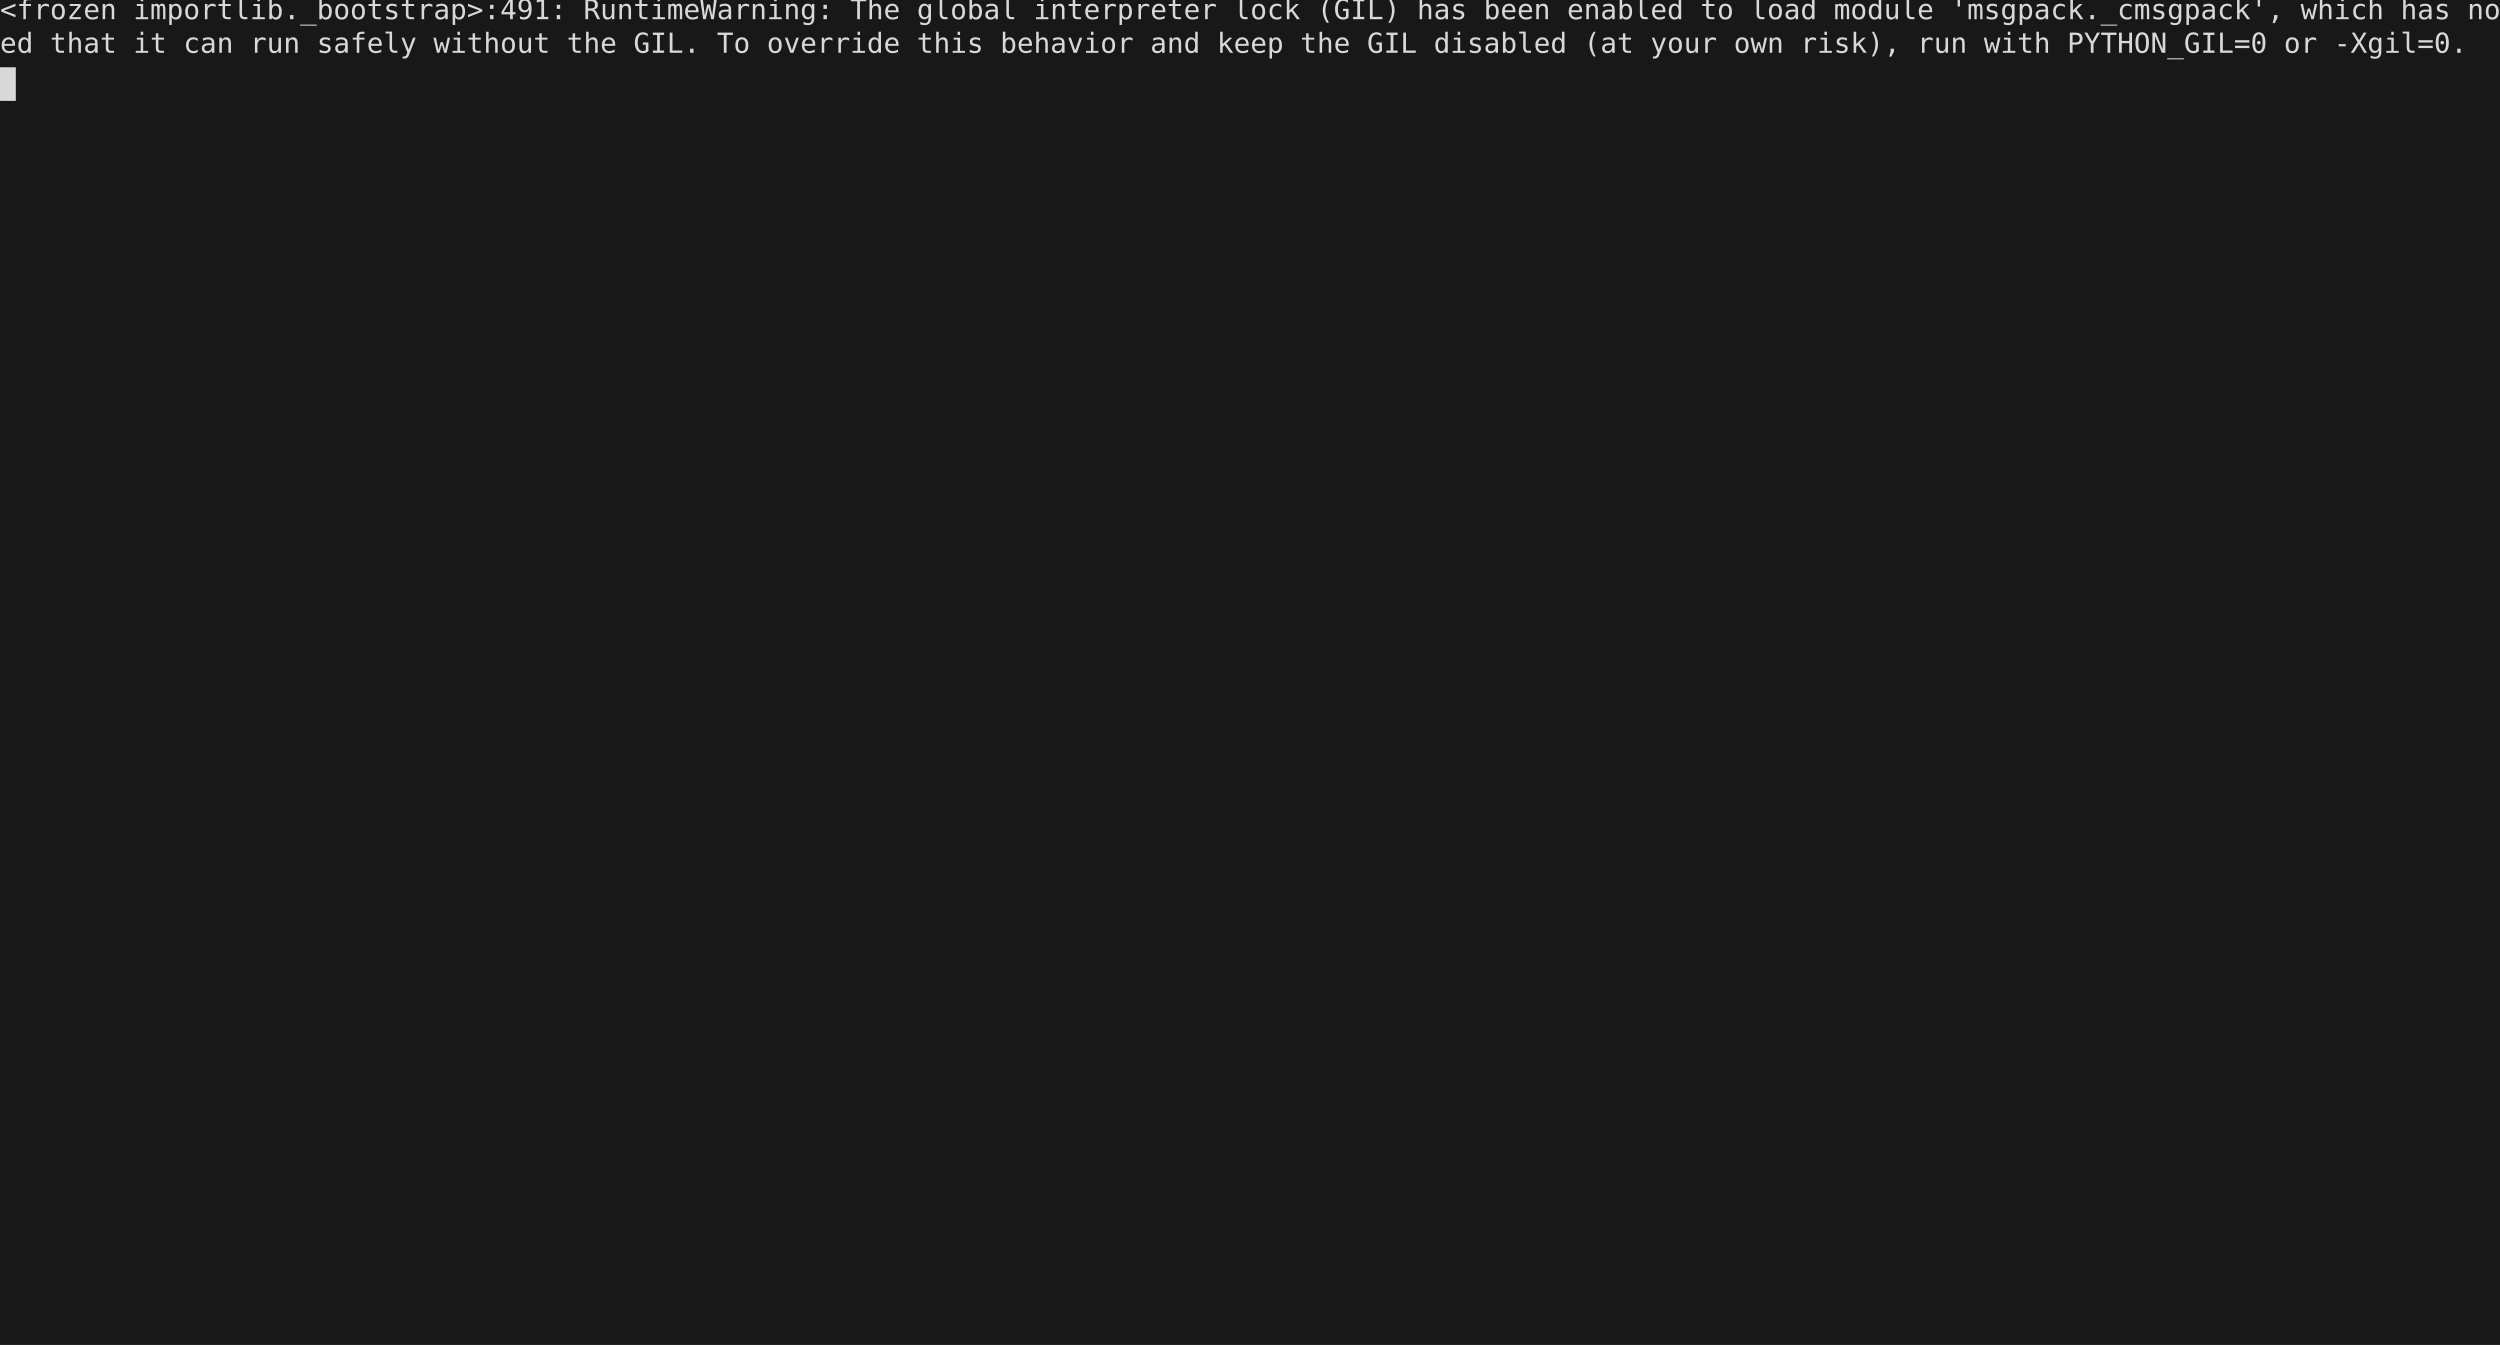
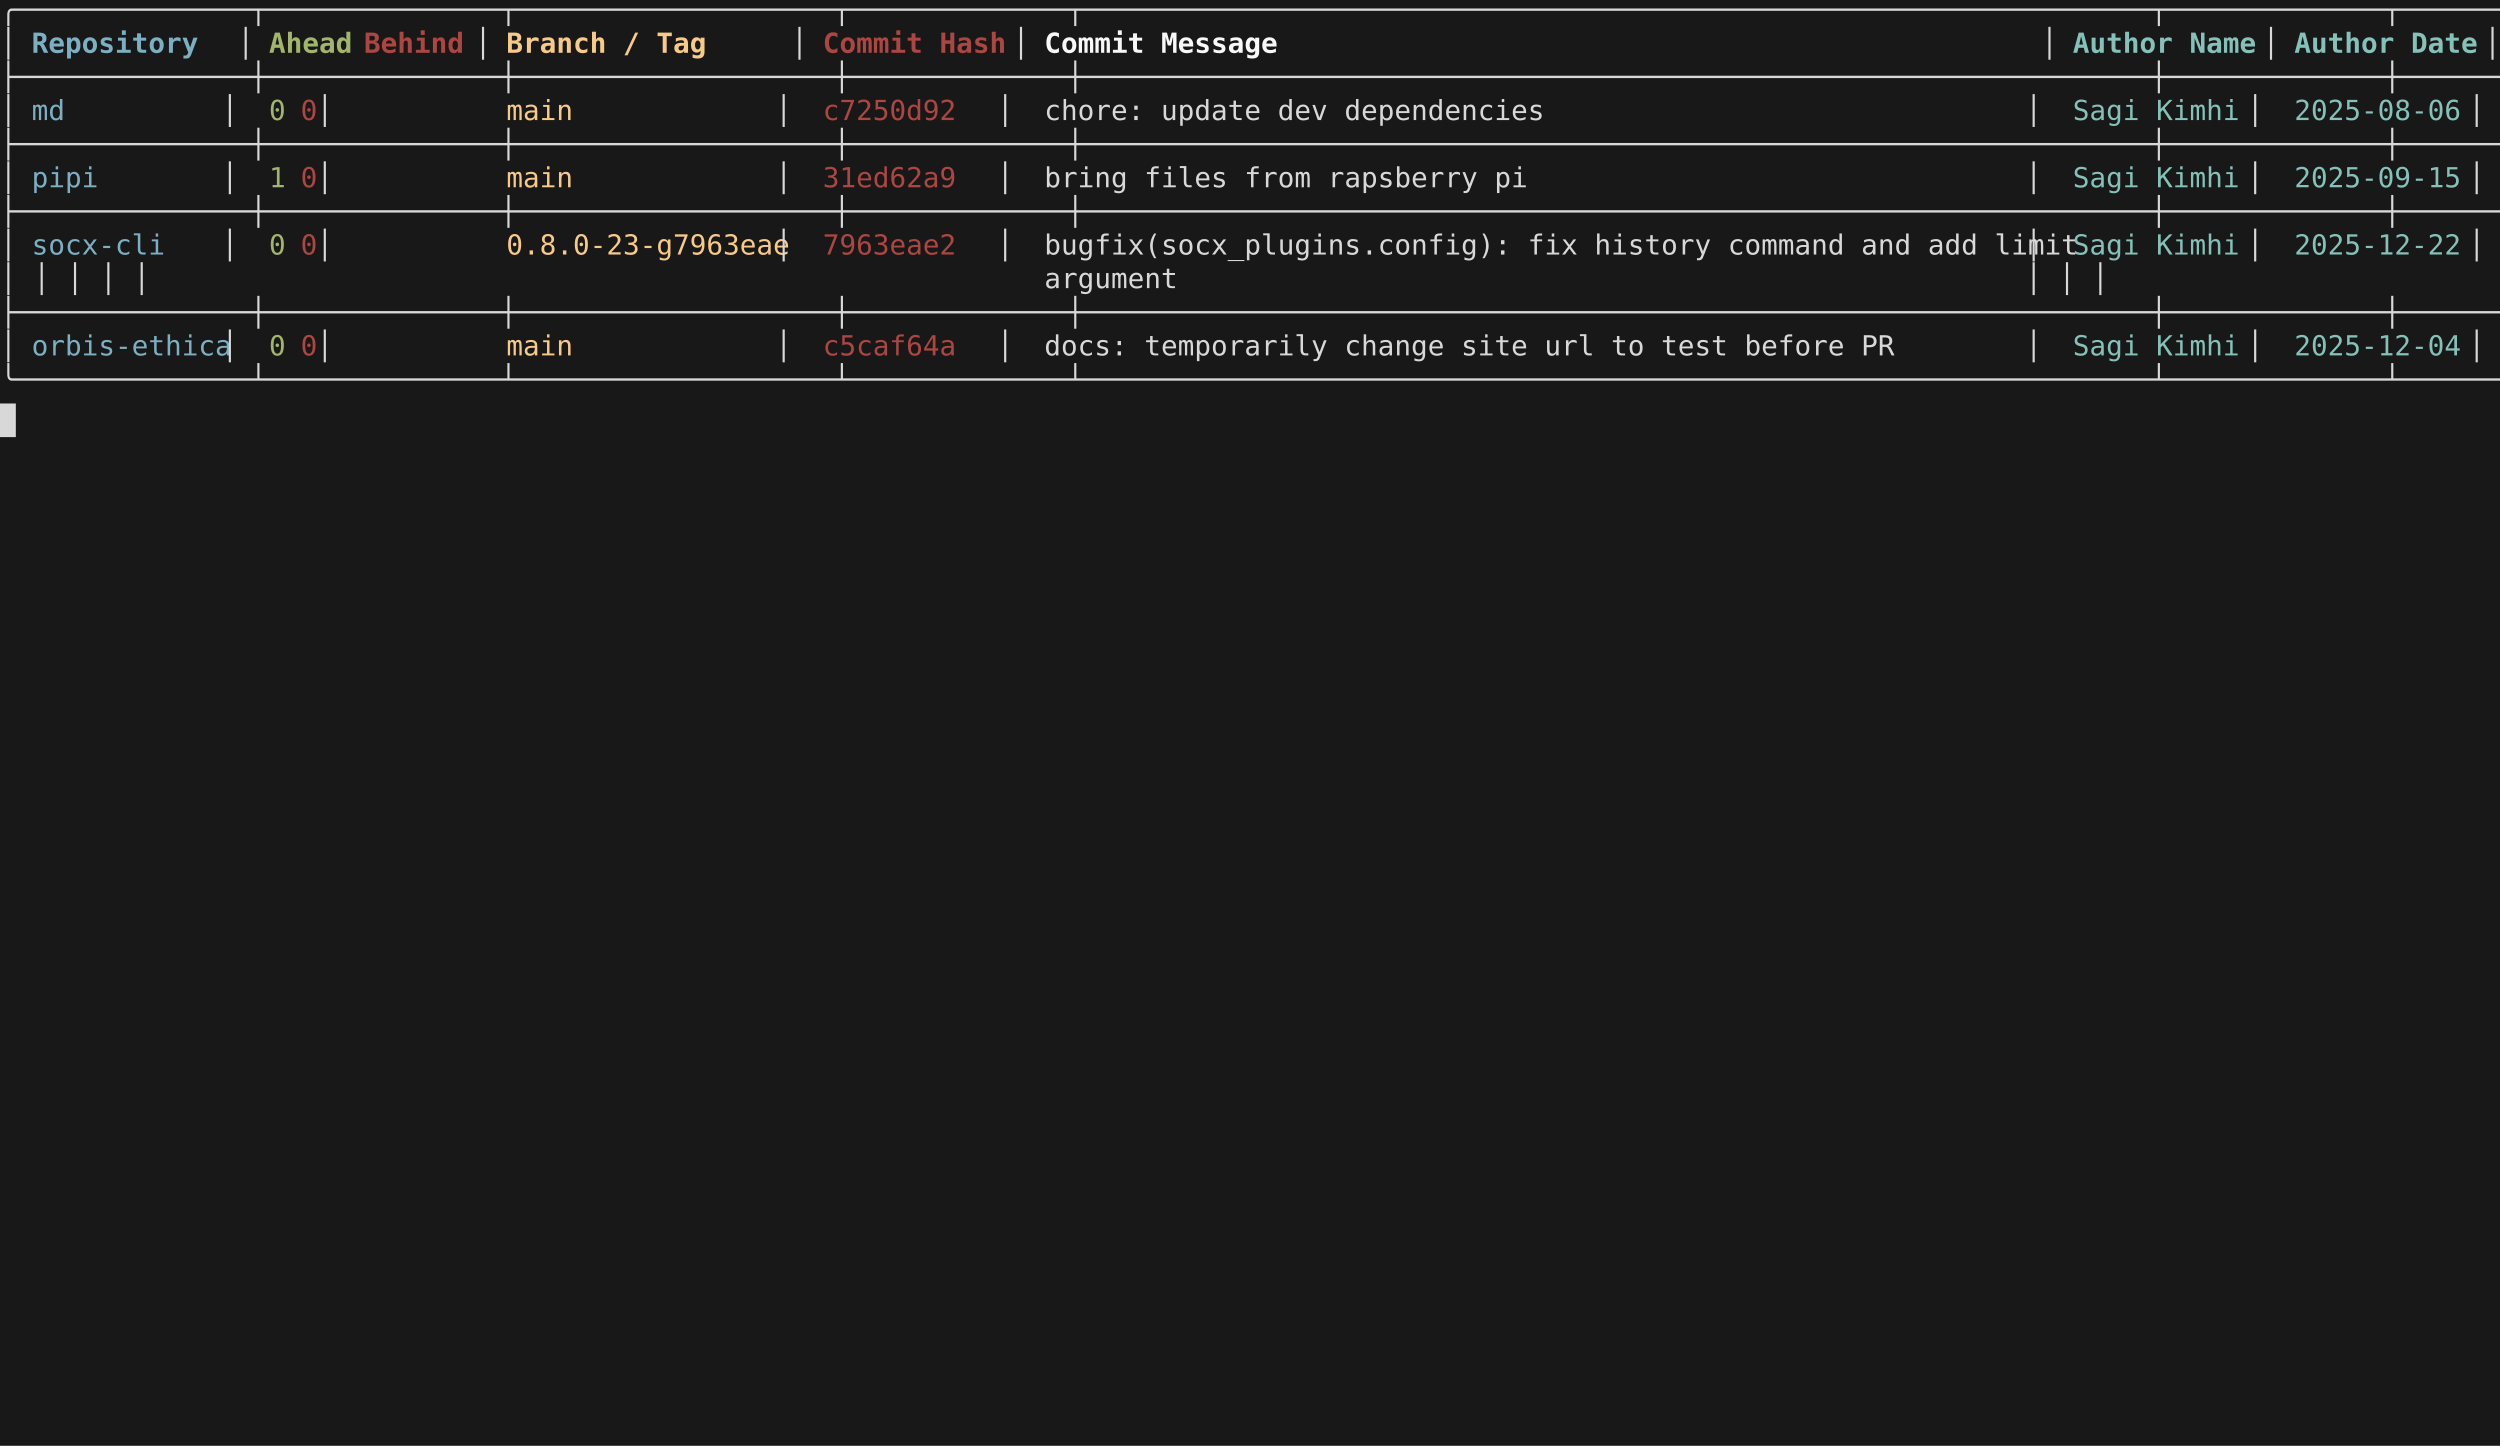
- <svg xmlns="http://www.w3.org/2000/svg" xmlns:ns1="https://github.com/nbedos/termtosvg" xmlns:xlink="http://www.w3.org/1999/xlink" id="terminal" baseProfile="full" viewBox="0 0 1264 682" width="1264" version="1.1">
+ <svg xmlns="http://www.w3.org/2000/svg" xmlns:ns1="https://github.com/nbedos/termtosvg" xmlns:xlink="http://www.w3.org/1999/xlink" id="terminal" baseProfile="full" viewBox="0 0 1264 733" width="1264" version="1.1">
  <defs>
    <ns1:template_settings>
-       <ns1:screen_geometry columns="158" rows="40" />
+       <ns1:screen_geometry columns="158" rows="43" />
      <ns1:animation type="css" />
    </ns1:template_settings>
    <style type="text/css" id="generated-style">#screen {
                font-family: 'DejaVu Sans Mono', monospace;
                font-style: normal;
                font-size: 14px;
            }

        text {
            dominant-baseline: text-before-edge;
            white-space: pre;
        }

            :root {
-                 --animation-duration: 3434ms;
+                 --animation-duration: 1000ms;
            }

            @keyframes roll {
                0.000%{transform:translateY(0px)}
- 12.638%{transform:translateY(-714px)}
- 100.000%{transform:translateY(-714px)}
+ 100.000%{transform:translateY(0px)}
            }

            #screen_view {
-                 animation-duration: 3434ms;
+                 animation-duration: 1000ms;
                animation-iteration-count:infinite;
                animation-name:roll;
                animation-timing-function: steps(1,end);
                animation-fill-mode: forwards;
            }
        </style>
    <style type="text/css" id="user-style">
            /* The colors defined below are the default 16 colors used for rendering text of the terminal. Adjust
               them as needed.
               base16-default-dark color theme (source: http://chriskempson.com/projects/base16/) */
            .foreground {fill: #d8d8d8;}
            .background {fill: #181818;}
            .color0 {fill: #181818;}
            .color1 {fill: #ab4642;}
            .color2 {fill: #a1b56c;}
            .color3 {fill: #f7ca88;}
            .color4 {fill: #7cafc2;}
            .color5 {fill: #ba8baf;}
            .color6 {fill: #86c1b9;}
            .color7 {fill: #d8d8d8;}
            .color8 {fill: #585858;}
            .color9 {fill: #ab4642;}
            .color10 {fill: #a1b56C;}
            .color11 {fill: #f7ca88;}
            .color12 {fill: #7cafc2;}
            .color13 {fill: #ba8baf;}
            .color14 {fill: #86c1b9;}
            .color15 {fill: #f8f8f8;}
        </style>
  </defs>
-   <svg id="screen" width="1264" height="680" viewBox="0 0 1264 680" preserveAspectRatio="xMidYMin slice">
+   <svg id="screen" width="1264" height="731" viewBox="0 0 1264 731" preserveAspectRatio="xMidYMin slice">
    <rect class="background" height="100%" width="100%" x="0" y="0" />
    <defs>
      <g id="g1">
-         <text x="0" textLength="1264" class="foreground">&lt;frozen importlib._bootstrap&gt;:491: RuntimeWarning: The global interpreter lock (GIL) has been enabled to load module 'msgpack._cmsgpack', which has not declar</text>
+         <text x="0" textLength="1264" class="foreground">╭──────────────┬──────────────┬───────────────────┬─────────────┬────────────────────────────────────────────────────────────────┬─────────────┬─────────────╮</text>
      </g>
      <g id="g2">
-         <text x="0" textLength="1184" class="foreground">ed that it can run safely without the GIL. To override this behavior and keep the GIL disabled (at your own risk), run with PYTHON_GIL=0 or -Xgil=0.</text>
-       </g>
-       <g id="g3">
-         <text x="0" textLength="8" class="background"> </text>
-       </g>
-       <g id="g4">
-         <text x="0" textLength="1264" class="foreground">╭───────────────┬───────────────┬─────────────────────────┬─────────────┬────────────────────────────────────────────────────────┬─────────────┬─────────────╮</text>
-       </g>
-       <g id="g5">
        <text x="0" textLength="8" class="foreground">│</text>
        <text x="8" textLength="8" font-weight="bold" class="foreground"> </text>
-         <text x="16" textLength="104" font-weight="bold" class="color12">Repository   </text>
-         <text x="120" textLength="8" font-weight="bold" class="foreground"> </text>
-         <text x="128" textLength="8" class="foreground">│</text>
-         <text x="136" textLength="8" font-weight="bold" class="foreground"> </text>
-         <text x="144" textLength="40" font-weight="bold" class="color10">Ahead</text>
-         <text x="184" textLength="8" font-weight="bold" class="foreground"> </text>
-         <text x="192" textLength="48" font-weight="bold" class="color9">Behind</text>
-         <text x="240" textLength="16" font-weight="bold" class="foreground">  </text>
-         <text x="256" textLength="8" class="foreground">│</text>
-         <text x="264" textLength="8" font-weight="bold" class="foreground"> </text>
-         <text x="272" textLength="184" font-weight="bold" class="color11">Branch / Tag           </text>
-         <text x="456" textLength="8" font-weight="bold" class="foreground"> </text>
-         <text x="464" textLength="8" class="foreground">│</text>
-         <text x="472" textLength="8" font-weight="bold" class="foreground"> </text>
-         <text x="480" textLength="88" font-weight="bold" class="color9">Commit Hash</text>
-         <text x="568" textLength="8" font-weight="bold" class="foreground"> </text>
-         <text x="576" textLength="8" class="foreground">│</text>
-         <text x="584" textLength="8" font-weight="bold" class="foreground"> </text>
-         <text x="592" textLength="432" font-weight="bold" class="color15">Commit Message                                        </text>
+         <text x="16" textLength="96" font-weight="bold" class="color12">Repository  </text>
+         <text x="112" textLength="8" font-weight="bold" class="foreground"> </text>
+         <text x="120" textLength="8" class="foreground">│</text>
+         <text x="128" textLength="8" font-weight="bold" class="foreground"> </text>
+         <text x="136" textLength="40" font-weight="bold" class="color10">Ahead</text>
+         <text x="176" textLength="8" font-weight="bold" class="foreground"> </text>
+         <text x="184" textLength="48" font-weight="bold" class="color9">Behind</text>
+         <text x="232" textLength="8" font-weight="bold" class="foreground"> </text>
+         <text x="240" textLength="8" class="foreground">│</text>
+         <text x="248" textLength="8" font-weight="bold" class="foreground"> </text>
+         <text x="256" textLength="136" font-weight="bold" class="color11">Branch / Tag     </text>
+         <text x="392" textLength="8" font-weight="bold" class="foreground"> </text>
+         <text x="400" textLength="8" class="foreground">│</text>
+         <text x="408" textLength="8" font-weight="bold" class="foreground"> </text>
+         <text x="416" textLength="88" font-weight="bold" class="color9">Commit Hash</text>
+         <text x="504" textLength="8" font-weight="bold" class="foreground"> </text>
+         <text x="512" textLength="8" class="foreground">│</text>
+         <text x="520" textLength="8" font-weight="bold" class="foreground"> </text>
+         <text x="528" textLength="496" font-weight="bold" class="color15">Commit Message                                                </text>
        <text x="1024" textLength="8" font-weight="bold" class="foreground"> </text>
        <text x="1032" textLength="8" class="foreground">│</text>
        <text x="1040" textLength="8" font-weight="bold" class="foreground"> </text>
        <text x="1048" textLength="88" font-weight="bold" class="color14">Author Name</text>
        <text x="1136" textLength="8" font-weight="bold" class="foreground"> </text>
        <text x="1144" textLength="8" class="foreground">│</text>
        <text x="1152" textLength="8" font-weight="bold" class="foreground"> </text>
        <text x="1160" textLength="88" font-weight="bold" class="color14">Author Date</text>
        <text x="1248" textLength="8" font-weight="bold" class="foreground"> </text>
        <text x="1256" textLength="8" class="foreground">│</text>
      </g>
+       <g id="g3">
+         <text x="0" textLength="1264" class="foreground">├──────────────┼──────────────┼───────────────────┼─────────────┼────────────────────────────────────────────────────────────────┼─────────────┼─────────────┤</text>
+       </g>
+       <g id="g4">
+         <text x="0" textLength="16" class="foreground">│ </text>
+         <text x="16" textLength="96" class="color12">md          </text>
+         <text x="112" textLength="24" class="foreground"> │ </text>
+         <text x="136" textLength="8" class="color2">0</text>
+         <text x="144" textLength="8" class="foreground"> </text>
+         <text x="152" textLength="8" class="color1">0</text>
+         <text x="160" textLength="96" class="foreground">          │ </text>
+         <text x="256" textLength="136" class="color3">main             </text>
+         <text x="392" textLength="24" class="foreground"> │ </text>
+         <text x="416" textLength="88" class="color1">c7250d92   </text>
+         <text x="504" textLength="24" class="foreground"> │ </text>
+         <text x="528" textLength="496" class="color7">chore: update dev dependencies                                </text>
+         <text x="1024" textLength="24" class="foreground"> │ </text>
+         <text x="1048" textLength="88" class="color6">Sagi Kimhi </text>
+         <text x="1136" textLength="24" class="foreground"> │ </text>
+         <text x="1160" textLength="88" class="color6">2025-08-06 </text>
+         <text x="1248" textLength="16" class="foreground"> │</text>
+       </g>
+       <g id="g5">
+         <text x="0" textLength="16" class="foreground">│ </text>
+         <text x="16" textLength="96" class="color12">pipi        </text>
+         <text x="112" textLength="24" class="foreground"> │ </text>
+         <text x="136" textLength="8" class="color2">1</text>
+         <text x="144" textLength="8" class="foreground"> </text>
+         <text x="152" textLength="8" class="color1">0</text>
+         <text x="160" textLength="96" class="foreground">          │ </text>
+         <text x="256" textLength="136" class="color3">main             </text>
+         <text x="392" textLength="24" class="foreground"> │ </text>
+         <text x="416" textLength="88" class="color1">31ed62a9   </text>
+         <text x="504" textLength="24" class="foreground"> │ </text>
+         <text x="528" textLength="496" class="color7">bring files from rapsberry pi                                 </text>
+         <text x="1024" textLength="24" class="foreground"> │ </text>
+         <text x="1048" textLength="88" class="color6">Sagi Kimhi </text>
+         <text x="1136" textLength="24" class="foreground"> │ </text>
+         <text x="1160" textLength="88" class="color6">2025-09-15 </text>
+         <text x="1248" textLength="16" class="foreground"> │</text>
+       </g>
      <g id="g6">
-         <text x="0" textLength="1264" class="foreground">├───────────────┼───────────────┼─────────────────────────┼─────────────┼────────────────────────────────────────────────────────┼─────────────┼─────────────┤</text>
+         <text x="0" textLength="16" class="foreground">│ </text>
+         <text x="16" textLength="96" class="color12">socx-cli    </text>
+         <text x="112" textLength="24" class="foreground"> │ </text>
+         <text x="136" textLength="8" class="color2">0</text>
+         <text x="144" textLength="8" class="foreground"> </text>
+         <text x="152" textLength="8" class="color1">0</text>
+         <text x="160" textLength="96" class="foreground">          │ </text>
+         <text x="256" textLength="136" class="color3">0.8.0-23-g7963eae</text>
+         <text x="392" textLength="24" class="foreground"> │ </text>
+         <text x="416" textLength="88" class="color1">7963eae2   </text>
+         <text x="504" textLength="24" class="foreground"> │ </text>
+         <text x="528" textLength="496" class="color7">bugfix(socx_plugins.config): fix history command and add limit</text>
+         <text x="1024" textLength="24" class="foreground"> │ </text>
+         <text x="1048" textLength="88" class="color6">Sagi Kimhi </text>
+         <text x="1136" textLength="24" class="foreground"> │ </text>
+         <text x="1160" textLength="88" class="color6">2025-12-22 </text>
+         <text x="1248" textLength="16" class="foreground"> │</text>
      </g>
      <g id="g7">
-         <text x="0" textLength="16" class="foreground">│ </text>
-         <text x="16" textLength="104" class="color12">md           </text>
-         <text x="120" textLength="24" class="foreground"> │ </text>
-         <text x="144" textLength="8" class="color2">0</text>
-         <text x="152" textLength="8" class="foreground"> </text>
-         <text x="160" textLength="8" class="color1">0</text>
-         <text x="168" textLength="104" class="foreground">           │ </text>
-         <text x="272" textLength="184" class="color3">main                   </text>
-         <text x="456" textLength="24" class="foreground"> │ </text>
-         <text x="480" textLength="88" class="color1">c7250d92   </text>
-         <text x="568" textLength="24" class="foreground"> │ </text>
-         <text x="592" textLength="432" class="color7">chore: update dev dependencies                        </text>
-         <text x="1024" textLength="24" class="foreground"> │ </text>
-         <text x="1048" textLength="88" class="color6">Sagi Kimhi </text>
-         <text x="1136" textLength="24" class="foreground"> │ </text>
-         <text x="1160" textLength="88" class="color6">2025-08-06 </text>
-         <text x="1248" textLength="16" class="foreground"> │</text>
+         <text x="0" textLength="528" class="foreground">│              │              │                   │             │ </text>
+         <text x="528" textLength="496" class="color7">argument                                                      </text>
+         <text x="1024" textLength="240" class="foreground"> │             │             │</text>
      </g>
      <g id="g8">
        <text x="0" textLength="16" class="foreground">│ </text>
-         <text x="16" textLength="104" class="color12">pipi         </text>
-         <text x="120" textLength="24" class="foreground"> │ </text>
-         <text x="144" textLength="8" class="color2">1</text>
-         <text x="152" textLength="8" class="foreground"> </text>
-         <text x="160" textLength="8" class="color1">0</text>
-         <text x="168" textLength="104" class="foreground">           │ </text>
-         <text x="272" textLength="184" class="color3">main                   </text>
-         <text x="456" textLength="24" class="foreground"> │ </text>
-         <text x="480" textLength="88" class="color1">31ed62a9   </text>
-         <text x="568" textLength="24" class="foreground"> │ </text>
-         <text x="592" textLength="432" class="color7">bring files from rapsberry pi                         </text>
-         <text x="1024" textLength="24" class="foreground"> │ </text>
-         <text x="1048" textLength="88" class="color6">Sagi Kimhi </text>
-         <text x="1136" textLength="24" class="foreground"> │ </text>
-         <text x="1160" textLength="88" class="color6">2025-09-15 </text>
+         <text x="16" textLength="96" class="color12">orbis-ethica</text>
+         <text x="112" textLength="24" class="foreground"> │ </text>
+         <text x="136" textLength="8" class="color2">0</text>
+         <text x="144" textLength="8" class="foreground"> </text>
+         <text x="152" textLength="8" class="color1">0</text>
+         <text x="160" textLength="96" class="foreground">          │ </text>
+         <text x="256" textLength="136" class="color3">main             </text>
+         <text x="392" textLength="24" class="foreground"> │ </text>
+         <text x="416" textLength="88" class="color1">c5caf64a   </text>
+         <text x="504" textLength="24" class="foreground"> │ </text>
+         <text x="528" textLength="496" class="color7">docs: temporarily change site url to test before PR           </text>
+         <text x="1024" textLength="24" class="foreground"> │ </text>
+         <text x="1048" textLength="88" class="color6">Sagi Kimhi </text>
+         <text x="1136" textLength="24" class="foreground"> │ </text>
+         <text x="1160" textLength="88" class="color6">2025-12-04 </text>
        <text x="1248" textLength="16" class="foreground"> │</text>
      </g>
      <g id="g9">
-         <text x="0" textLength="16" class="foreground">│ </text>
-         <text x="16" textLength="104" class="color12">socx-cli     </text>
-         <text x="120" textLength="24" class="foreground"> │ </text>
-         <text x="144" textLength="8" class="color2">0</text>
-         <text x="152" textLength="8" class="foreground"> </text>
-         <text x="160" textLength="8" class="color1">0</text>
-         <text x="168" textLength="104" class="foreground">           │ </text>
-         <text x="272" textLength="184" class="color3">feat/project-management</text>
-         <text x="456" textLength="24" class="foreground"> │ </text>
-         <text x="480" textLength="88" class="color1">57d33638   </text>
-         <text x="568" textLength="24" class="foreground"> │ </text>
-         <text x="592" textLength="432" class="color7">feat(socx_plugins.plugin): add `schema` cli subcommand</text>
-         <text x="1024" textLength="24" class="foreground"> │ </text>
-         <text x="1048" textLength="88" class="color6">Sagi Kimhi </text>
-         <text x="1136" textLength="24" class="foreground"> │ </text>
-         <text x="1160" textLength="88" class="color6">2025-12-17 </text>
-         <text x="1248" textLength="16" class="foreground"> │</text>
+         <text x="0" textLength="1264" class="foreground">╰──────────────┴──────────────┴───────────────────┴─────────────┴────────────────────────────────────────────────────────────────┴─────────────┴─────────────╯</text>
      </g>
      <g id="g10">
-         <text x="0" textLength="16" class="foreground">│ </text>
-         <text x="16" textLength="104" class="color12">orbis-ethica </text>
-         <text x="120" textLength="24" class="foreground"> │ </text>
-         <text x="144" textLength="8" class="color2">0</text>
-         <text x="152" textLength="8" class="foreground"> </text>
-         <text x="160" textLength="8" class="color1">0</text>
-         <text x="168" textLength="104" class="foreground">           │ </text>
-         <text x="272" textLength="184" class="color3">main                   </text>
-         <text x="456" textLength="24" class="foreground"> │ </text>
-         <text x="480" textLength="88" class="color1">c5caf64a   </text>
-         <text x="568" textLength="24" class="foreground"> │ </text>
-         <text x="592" textLength="432" class="color7">docs: temporarily change site url to test before PR   </text>
-         <text x="1024" textLength="24" class="foreground"> │ </text>
-         <text x="1048" textLength="88" class="color6">Sagi Kimhi </text>
-         <text x="1136" textLength="24" class="foreground"> │ </text>
-         <text x="1160" textLength="88" class="color6">2025-12-04 </text>
-         <text x="1248" textLength="16" class="foreground"> │</text>
-       </g>
-       <g id="g11">
-         <text x="0" textLength="1264" class="foreground">╰───────────────┴───────────────┴─────────────────────────┴─────────────┴────────────────────────────────────────────────────────┴─────────────┴─────────────╯</text>
+         <text x="0" textLength="8" class="background"> </text>
      </g>
    </defs>
    <g id="screen_view">
      <g>
        <use xlink:href="#g1" y="0" />
        <use xlink:href="#g2" y="17" />
-         <rect x="0" y="34" width="8" height="17" class="foreground" />
        <use xlink:href="#g3" y="34" />
-       </g>
-       <g>
-         <use xlink:href="#g1" y="714" />
-         <use xlink:href="#g2" y="731" />
-         <use xlink:href="#g4" y="748" />
-         <use xlink:href="#g5" y="765" />
-         <use xlink:href="#g6" y="782" />
-         <use xlink:href="#g7" y="799" />
-         <use xlink:href="#g6" y="816" />
-         <use xlink:href="#g8" y="833" />
-         <use xlink:href="#g6" y="850" />
-         <use xlink:href="#g9" y="867" />
-         <use xlink:href="#g6" y="884" />
-         <use xlink:href="#g10" y="901" />
-         <use xlink:href="#g11" y="918" />
-         <rect x="0" y="935" width="8" height="17" class="foreground" />
-         <use xlink:href="#g3" y="935" />
+         <use xlink:href="#g4" y="51" />
+         <use xlink:href="#g3" y="68" />
+         <use xlink:href="#g5" y="85" />
+         <use xlink:href="#g3" y="102" />
+         <use xlink:href="#g6" y="119" />
+         <use xlink:href="#g7" y="136" />
+         <use xlink:href="#g3" y="153" />
+         <use xlink:href="#g8" y="170" />
+         <use xlink:href="#g9" y="187" />
+         <rect x="0" y="204" width="8" height="17" class="foreground" />
+         <use xlink:href="#g10" y="204" />
      </g>
    </g>
  </svg>
</svg>
